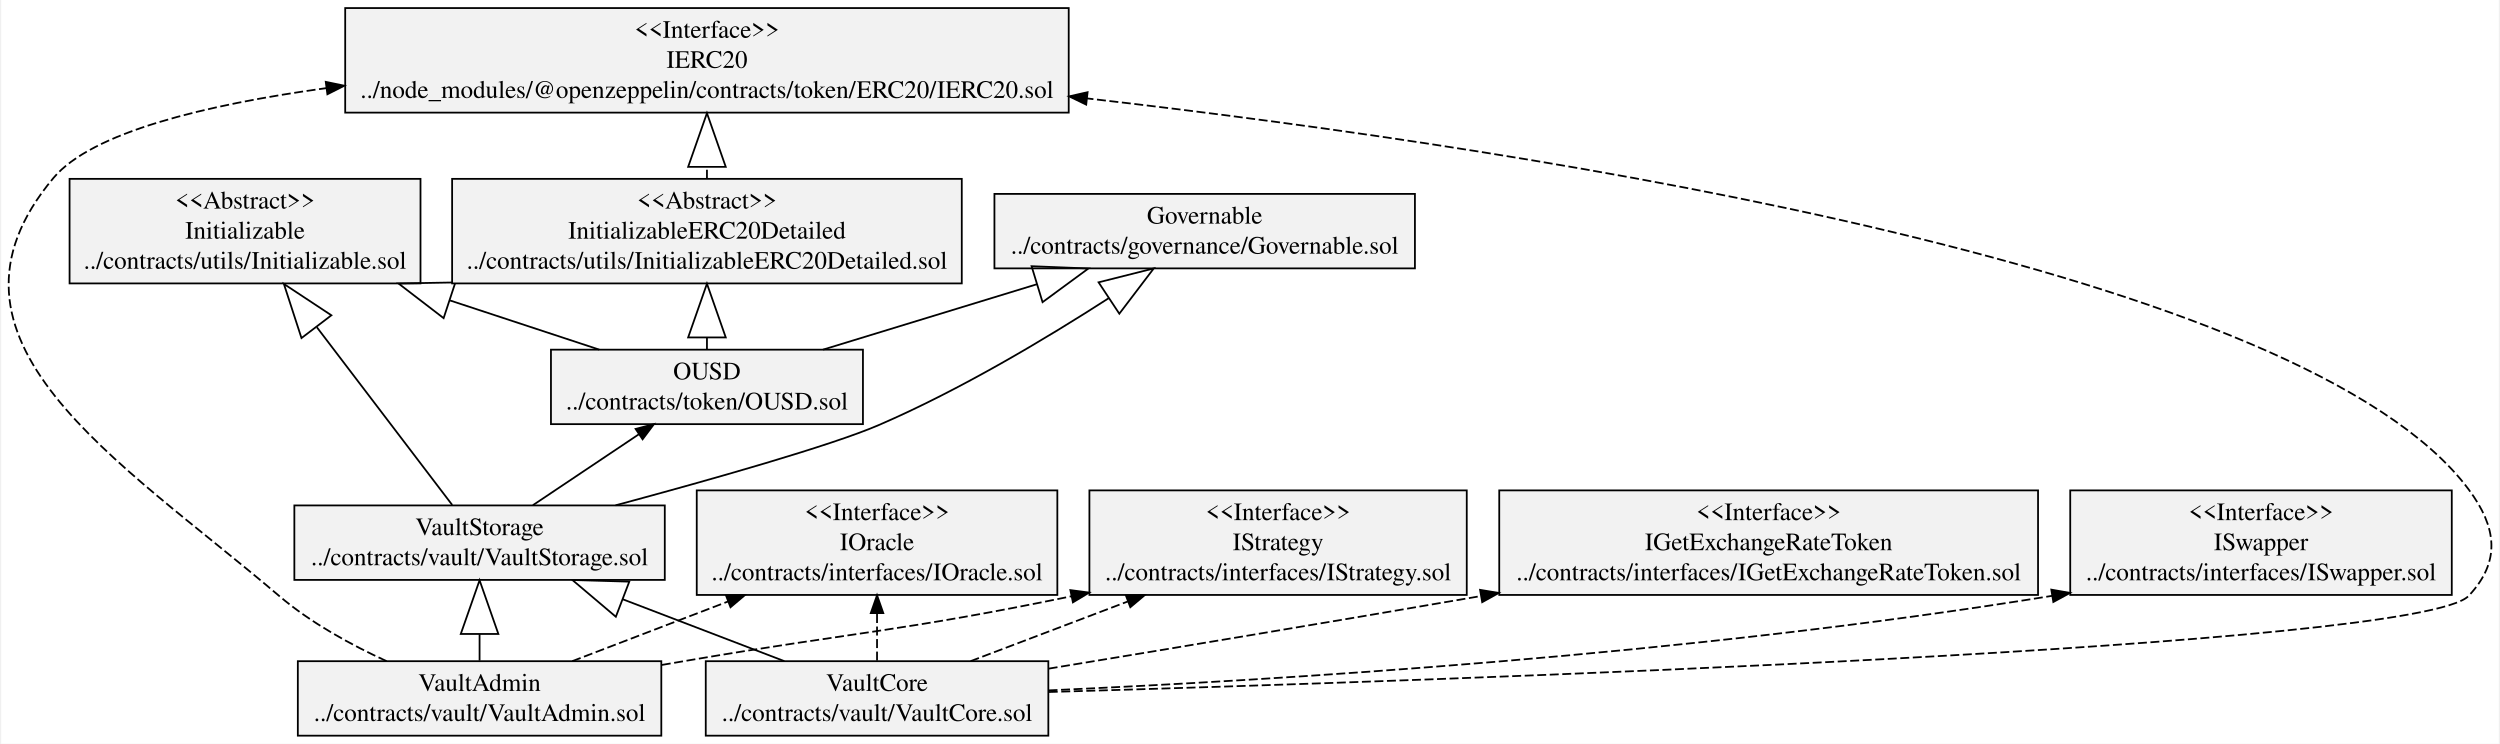
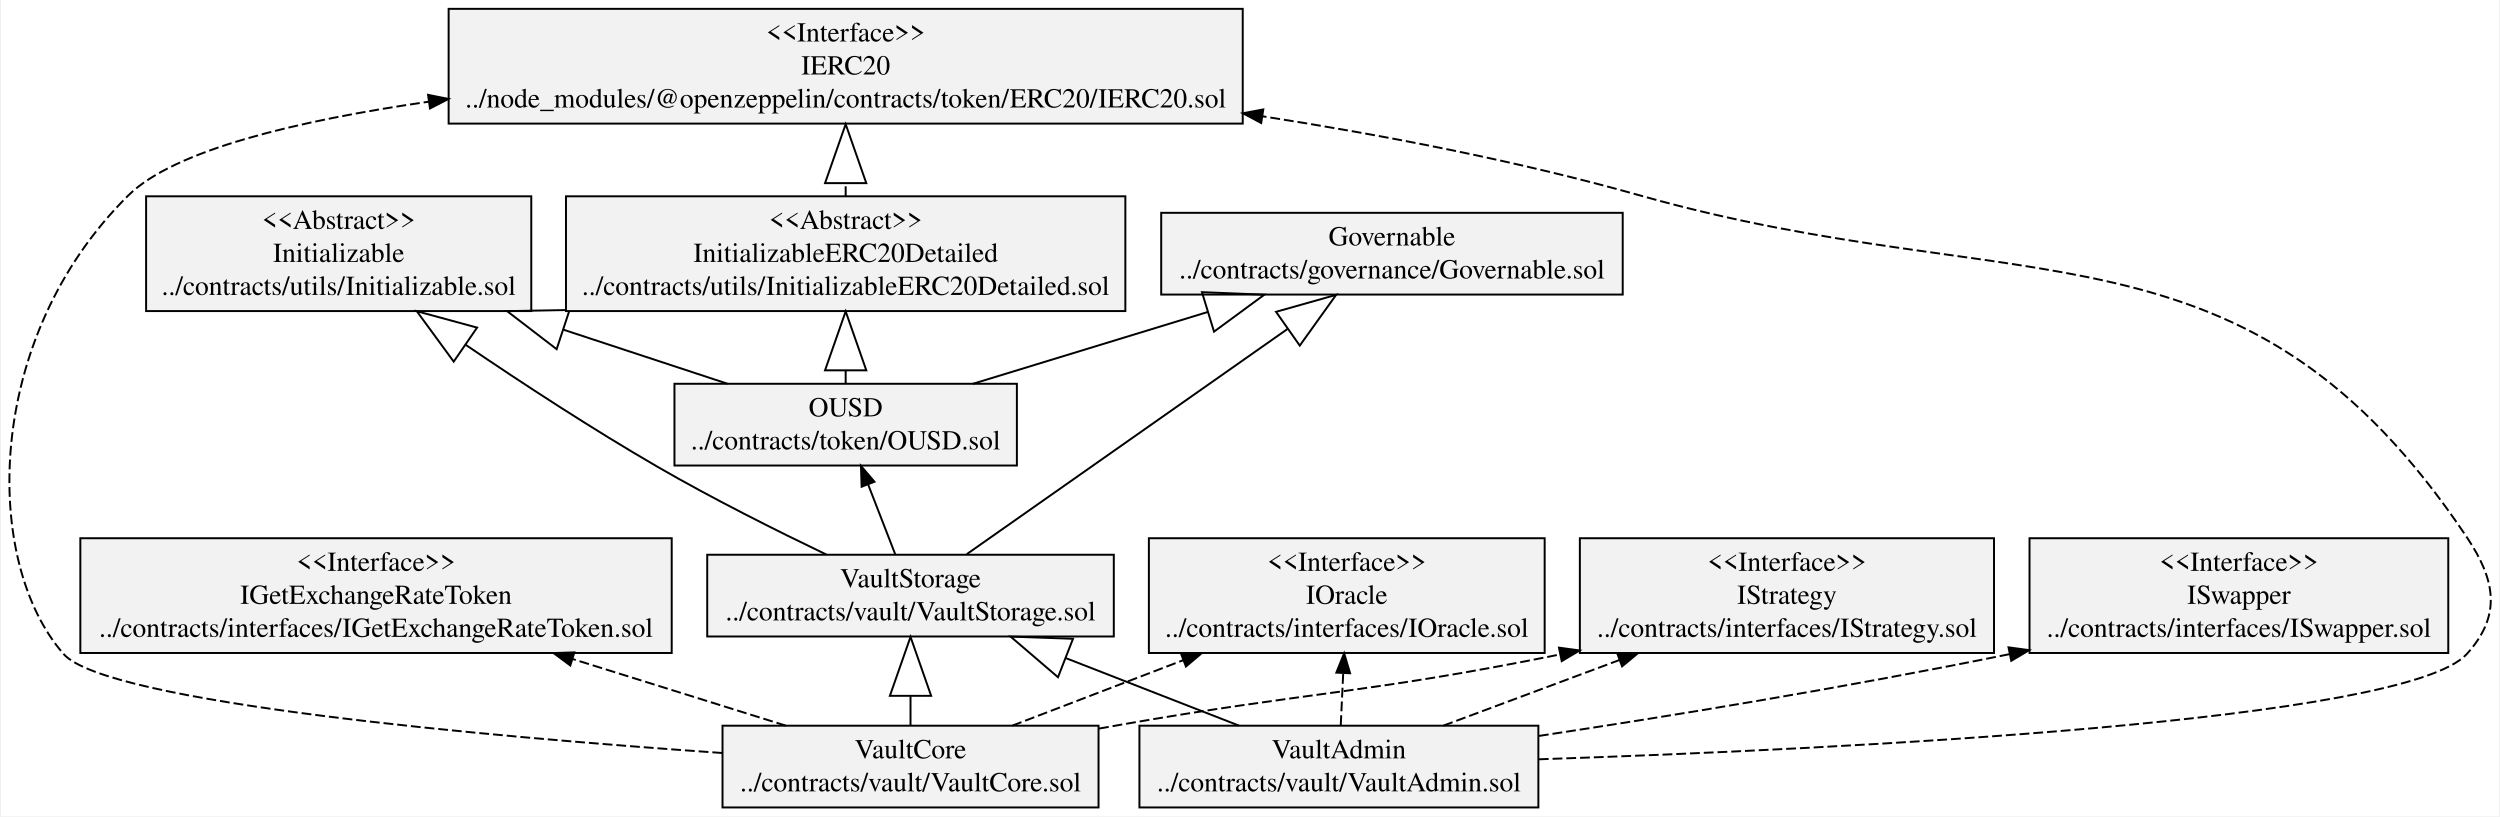
- <svg xmlns="http://www.w3.org/2000/svg" width="1395pt" height="415pt" viewBox="0.00 0.00 1395.03 415.40">
+ <svg xmlns="http://www.w3.org/2000/svg" width="1271pt" height="415pt" viewBox="0.00 0.00 1271.18 415.40">
  <g id="graph0" class="graph" transform="scale(1 1) rotate(0) translate(4 411.4)">
-     <polygon fill="white" stroke="transparent" points="-4,4 -4,-411.4 1391.03,-411.4 1391.03,4 -4,4" />
+     <polygon fill="white" stroke="transparent" points="-4,4 -4,-411.4 1267.18,-411.4 1267.18,4 -4,4" />
    <g id="node1" class="node">
-       <polygon fill="#f2f2f2" stroke="black" points="550.77,-261.5 550.77,-303.1 785.63,-303.1 785.63,-261.5 550.77,-261.5" />
-       <text text-anchor="middle" x="668.2" y="-286.5" font-family="Times,serif" font-size="14.00">Governable</text>
-       <text text-anchor="middle" x="668.2" y="-269.7" font-family="Times,serif" font-size="14.00">../contracts/governance/Governable.sol</text>
+       <polygon fill="#f2f2f2" stroke="black" points="586.4,-261.5 586.4,-303.1 821.26,-303.1 821.26,-261.5 586.4,-261.5" />
+       <text text-anchor="middle" x="703.83" y="-286.5" font-family="Times,serif" font-size="14.00">Governable</text>
+       <text text-anchor="middle" x="703.83" y="-269.7" font-family="Times,serif" font-size="14.00">../contracts/governance/Governable.sol</text>
    </g>
    <g id="node2" class="node">
-       <polygon fill="#f2f2f2" stroke="black" points="832.73,-79.1 832.73,-137.5 1133.67,-137.5 1133.67,-79.1 832.73,-79.1" />
-       <text text-anchor="middle" x="983.2" y="-120.9" font-family="Times,serif" font-size="14.00">&lt;&lt;Interface&gt;&gt;</text>
-       <text text-anchor="middle" x="983.2" y="-104.1" font-family="Times,serif" font-size="14.00">IGetExchangeRateToken</text>
-       <text text-anchor="middle" x="983.2" y="-87.3" font-family="Times,serif" font-size="14.00">../contracts/interfaces/IGetExchangeRateToken.sol</text>
+       <polygon fill="#f2f2f2" stroke="black" points="36.36,-79.1 36.36,-137.5 337.3,-137.5 337.3,-79.1 36.36,-79.1" />
+       <text text-anchor="middle" x="186.83" y="-120.9" font-family="Times,serif" font-size="14.00">&lt;&lt;Interface&gt;&gt;</text>
+       <text text-anchor="middle" x="186.83" y="-104.1" font-family="Times,serif" font-size="14.00">IGetExchangeRateToken</text>
+       <text text-anchor="middle" x="186.83" y="-87.3" font-family="Times,serif" font-size="14.00">../contracts/interfaces/IGetExchangeRateToken.sol</text>
    </g>
    <g id="node3" class="node">
-       <polygon fill="#f2f2f2" stroke="black" points="384.5,-79.1 384.5,-137.5 585.91,-137.5 585.91,-79.1 384.5,-79.1" />
-       <text text-anchor="middle" x="485.2" y="-120.9" font-family="Times,serif" font-size="14.00">&lt;&lt;Interface&gt;&gt;</text>
-       <text text-anchor="middle" x="485.2" y="-104.1" font-family="Times,serif" font-size="14.00">IOracle</text>
-       <text text-anchor="middle" x="485.2" y="-87.3" font-family="Times,serif" font-size="14.00">../contracts/interfaces/IOracle.sol</text>
+       <polygon fill="#f2f2f2" stroke="black" points="580.13,-79.1 580.13,-137.5 781.54,-137.5 781.54,-79.1 580.13,-79.1" />
+       <text text-anchor="middle" x="680.83" y="-120.9" font-family="Times,serif" font-size="14.00">&lt;&lt;Interface&gt;&gt;</text>
+       <text text-anchor="middle" x="680.83" y="-104.1" font-family="Times,serif" font-size="14.00">IOracle</text>
+       <text text-anchor="middle" x="680.83" y="-87.3" font-family="Times,serif" font-size="14.00">../contracts/interfaces/IOracle.sol</text>
    </g>
    <g id="node4" class="node">
-       <polygon fill="#f2f2f2" stroke="black" points="603.82,-79.1 603.82,-137.5 814.58,-137.5 814.58,-79.1 603.82,-79.1" />
-       <text text-anchor="middle" x="709.2" y="-120.9" font-family="Times,serif" font-size="14.00">&lt;&lt;Interface&gt;&gt;</text>
-       <text text-anchor="middle" x="709.2" y="-104.1" font-family="Times,serif" font-size="14.00">IStrategy</text>
-       <text text-anchor="middle" x="709.2" y="-87.3" font-family="Times,serif" font-size="14.00">../contracts/interfaces/IStrategy.sol</text>
+       <polygon fill="#f2f2f2" stroke="black" points="799.45,-79.1 799.45,-137.5 1010.21,-137.5 1010.21,-79.1 799.45,-79.1" />
+       <text text-anchor="middle" x="904.83" y="-120.9" font-family="Times,serif" font-size="14.00">&lt;&lt;Interface&gt;&gt;</text>
+       <text text-anchor="middle" x="904.83" y="-104.1" font-family="Times,serif" font-size="14.00">IStrategy</text>
+       <text text-anchor="middle" x="904.83" y="-87.3" font-family="Times,serif" font-size="14.00">../contracts/interfaces/IStrategy.sol</text>
    </g>
    <g id="node5" class="node">
-       <polygon fill="#f2f2f2" stroke="black" points="1151.65,-79.1 1151.65,-137.5 1364.75,-137.5 1364.75,-79.1 1151.65,-79.1" />
-       <text text-anchor="middle" x="1258.2" y="-120.9" font-family="Times,serif" font-size="14.00">&lt;&lt;Interface&gt;&gt;</text>
-       <text text-anchor="middle" x="1258.2" y="-104.1" font-family="Times,serif" font-size="14.00">ISwapper</text>
-       <text text-anchor="middle" x="1258.2" y="-87.3" font-family="Times,serif" font-size="14.00">../contracts/interfaces/ISwapper.sol</text>
+       <polygon fill="#f2f2f2" stroke="black" points="1028.28,-79.1 1028.28,-137.5 1241.38,-137.5 1241.38,-79.1 1028.28,-79.1" />
+       <text text-anchor="middle" x="1134.83" y="-120.9" font-family="Times,serif" font-size="14.00">&lt;&lt;Interface&gt;&gt;</text>
+       <text text-anchor="middle" x="1134.83" y="-104.1" font-family="Times,serif" font-size="14.00">ISwapper</text>
+       <text text-anchor="middle" x="1134.83" y="-87.3" font-family="Times,serif" font-size="14.00">../contracts/interfaces/ISwapper.sol</text>
    </g>
    <g id="node6" class="node">
-       <polygon fill="#f2f2f2" stroke="black" points="303.07,-174.5 303.07,-216.1 477.33,-216.1 477.33,-174.5 303.07,-174.5" />
-       <text text-anchor="middle" x="390.2" y="-199.5" font-family="Times,serif" font-size="14.00">OUSD</text>
-       <text text-anchor="middle" x="390.2" y="-182.7" font-family="Times,serif" font-size="14.00">../contracts/token/OUSD.sol</text>
+       <polygon fill="#f2f2f2" stroke="black" points="338.7,-174.5 338.7,-216.1 512.96,-216.1 512.96,-174.5 338.7,-174.5" />
+       <text text-anchor="middle" x="425.83" y="-199.5" font-family="Times,serif" font-size="14.00">OUSD</text>
+       <text text-anchor="middle" x="425.83" y="-182.7" font-family="Times,serif" font-size="14.00">../contracts/token/OUSD.sol</text>
    </g>
    <g id="edge3" class="edge">
-       <path fill="none" stroke="black" d="M455.03,-216.12C490.57,-226.99 535.27,-240.65 574.54,-252.66" />
-       <polygon fill="none" stroke="black" points="571.51,-262.72 603.27,-261.45 577.65,-242.63 571.51,-262.72" />
+       <path fill="none" stroke="black" d="M490.66,-216.12C526.2,-226.99 570.9,-240.65 610.17,-252.66" />
+       <polygon fill="none" stroke="black" points="607.14,-262.72 638.9,-261.45 613.28,-242.63 607.14,-262.72" />
    </g>
    <g id="node7" class="node">
-       <polygon fill="#f2f2f2" stroke="black" points="34.2,-253.1 34.2,-311.5 230.21,-311.5 230.21,-253.1 34.2,-253.1" />
-       <text text-anchor="middle" x="132.2" y="-294.9" font-family="Times,serif" font-size="14.00">&lt;&lt;Abstract&gt;&gt;</text>
-       <text text-anchor="middle" x="132.2" y="-278.1" font-family="Times,serif" font-size="14.00">Initializable</text>
-       <text text-anchor="middle" x="132.2" y="-261.3" font-family="Times,serif" font-size="14.00">../contracts/utils/Initializable.sol</text>
+       <polygon fill="#f2f2f2" stroke="black" points="69.83,-253.1 69.83,-311.5 265.84,-311.5 265.84,-253.1 69.83,-253.1" />
+       <text text-anchor="middle" x="167.83" y="-294.9" font-family="Times,serif" font-size="14.00">&lt;&lt;Abstract&gt;&gt;</text>
+       <text text-anchor="middle" x="167.83" y="-278.1" font-family="Times,serif" font-size="14.00">Initializable</text>
+       <text text-anchor="middle" x="167.83" y="-261.3" font-family="Times,serif" font-size="14.00">../contracts/utils/Initializable.sol</text>
    </g>
    <g id="edge1" class="edge">
-       <path fill="none" stroke="black" d="M330.04,-216.12C305.15,-224.32 275.43,-234.11 246.69,-243.58" />
-       <polygon fill="none" stroke="black" points="243.12,-233.7 217.91,-253.06 249.69,-253.65 243.12,-233.7" />
+       <path fill="none" stroke="black" d="M365.67,-216.12C340.78,-224.32 311.06,-234.11 282.32,-243.58" />
+       <polygon fill="none" stroke="black" points="278.75,-233.7 253.54,-253.06 285.32,-253.65 278.75,-233.7" />
    </g>
    <g id="node8" class="node">
-       <polygon fill="#f2f2f2" stroke="black" points="247.87,-253.1 247.87,-311.5 532.53,-311.5 532.53,-253.1 247.87,-253.1" />
-       <text text-anchor="middle" x="390.2" y="-294.9" font-family="Times,serif" font-size="14.00">&lt;&lt;Abstract&gt;&gt;</text>
-       <text text-anchor="middle" x="390.2" y="-278.1" font-family="Times,serif" font-size="14.00">InitializableERC20Detailed</text>
-       <text text-anchor="middle" x="390.2" y="-261.3" font-family="Times,serif" font-size="14.00">../contracts/utils/InitializableERC20Detailed.sol</text>
+       <polygon fill="#f2f2f2" stroke="black" points="283.5,-253.1 283.5,-311.5 568.16,-311.5 568.16,-253.1 283.5,-253.1" />
+       <text text-anchor="middle" x="425.83" y="-294.9" font-family="Times,serif" font-size="14.00">&lt;&lt;Abstract&gt;&gt;</text>
+       <text text-anchor="middle" x="425.83" y="-278.1" font-family="Times,serif" font-size="14.00">InitializableERC20Detailed</text>
+       <text text-anchor="middle" x="425.83" y="-261.3" font-family="Times,serif" font-size="14.00">../contracts/utils/InitializableERC20Detailed.sol</text>
    </g>
    <g id="edge2" class="edge">
-       <path fill="none" stroke="black" d="M390.2,-216.44C390.2,-218.49 390.2,-220.63 390.2,-222.83" />
-       <polygon fill="none" stroke="black" points="379.7,-222.94 390.2,-252.94 400.7,-222.94 379.7,-222.94" />
+       <path fill="none" stroke="black" d="M425.83,-216.44C425.83,-218.49 425.83,-220.63 425.83,-222.83" />
+       <polygon fill="none" stroke="black" points="415.33,-222.94 425.83,-252.94 436.33,-222.94 415.33,-222.94" />
    </g>
    <g id="node12" class="node">
-       <polygon fill="#f2f2f2" stroke="black" points="188.15,-348.5 188.15,-406.9 592.26,-406.9 592.26,-348.5 188.15,-348.5" />
-       <text text-anchor="middle" x="390.2" y="-390.3" font-family="Times,serif" font-size="14.00">&lt;&lt;Interface&gt;&gt;</text>
-       <text text-anchor="middle" x="390.2" y="-373.5" font-family="Times,serif" font-size="14.00">IERC20</text>
-       <text text-anchor="middle" x="390.2" y="-356.7" font-family="Times,serif" font-size="14.00">../node_modules/@openzeppelin/contracts/token/ERC20/IERC20.sol</text>
+       <polygon fill="#f2f2f2" stroke="black" points="223.78,-348.5 223.78,-406.9 627.89,-406.9 627.89,-348.5 223.78,-348.5" />
+       <text text-anchor="middle" x="425.83" y="-390.3" font-family="Times,serif" font-size="14.00">&lt;&lt;Interface&gt;&gt;</text>
+       <text text-anchor="middle" x="425.83" y="-373.5" font-family="Times,serif" font-size="14.00">IERC20</text>
+       <text text-anchor="middle" x="425.83" y="-356.7" font-family="Times,serif" font-size="14.00">../node_modules/@openzeppelin/contracts/token/ERC20/IERC20.sol</text>
    </g>
    <g id="edge4" class="edge">
-       <path fill="none" stroke="black" stroke-dasharray="5,2" d="M390.2,-311.58C390.2,-313.66 390.2,-315.8 390.2,-317.98" />
-       <polygon fill="none" stroke="black" points="379.7,-318.2 390.2,-348.2 400.7,-318.2 379.7,-318.2" />
+       <path fill="none" stroke="black" stroke-dasharray="5,2" d="M425.83,-311.58C425.83,-313.66 425.83,-315.8 425.83,-317.98" />
+       <polygon fill="none" stroke="black" points="415.33,-318.2 425.83,-348.2 436.33,-318.2 415.33,-318.2" />
    </g>
    <g id="node9" class="node">
-       <polygon fill="#f2f2f2" stroke="black" points="161.69,-0.5 161.69,-42.1 364.71,-42.1 364.71,-0.5 161.69,-0.5" />
-       <text text-anchor="middle" x="263.2" y="-25.5" font-family="Times,serif" font-size="14.00">VaultAdmin</text>
-       <text text-anchor="middle" x="263.2" y="-8.7" font-family="Times,serif" font-size="14.00">../contracts/vault/VaultAdmin.sol</text>
+       <polygon fill="#f2f2f2" stroke="black" points="575.32,-0.5 575.32,-42.1 778.34,-42.1 778.34,-0.5 575.32,-0.5" />
+       <text text-anchor="middle" x="676.83" y="-25.5" font-family="Times,serif" font-size="14.00">VaultAdmin</text>
+       <text text-anchor="middle" x="676.83" y="-8.7" font-family="Times,serif" font-size="14.00">../contracts/vault/VaultAdmin.sol</text>
    </g>
    <g id="edge7" class="edge">
-       <path fill="none" stroke="black" stroke-dasharray="5,2" d="M314.97,-42.12C340.87,-52.04 372.85,-64.28 402.07,-75.47" />
-       <polygon fill="black" stroke="black" points="400.86,-78.76 411.45,-79.06 403.36,-72.22 400.86,-78.76" />
+       <path fill="none" stroke="black" stroke-dasharray="5,2" d="M677.78,-42.44C678.15,-50.36 678.59,-59.73 679.02,-68.84" />
+       <polygon fill="black" stroke="black" points="675.53,-69.11 679.5,-78.94 682.52,-68.79 675.53,-69.11" />
    </g>
    <g id="edge6" class="edge">
-       <path fill="none" stroke="black" stroke-dasharray="5,2" d="M364.98,-40C370.12,-40.88 375.22,-41.75 380.2,-42.6 472.54,-58.34 498.65,-58.75 593.65,-78.33" />
-       <polygon fill="black" stroke="black" points="593.18,-81.81 603.68,-80.42 594.61,-74.95 593.18,-81.81" />
+       <path fill="none" stroke="black" stroke-dasharray="5,2" d="M730,-42.12C756.6,-52.04 789.44,-64.28 819.46,-75.47" />
+       <polygon fill="black" stroke="black" points="818.5,-78.85 829.09,-79.06 820.94,-72.29 818.5,-78.85" />
+     </g>
+     <g id="edge9" class="edge">
+       <path fill="none" stroke="black" stroke-dasharray="5,2" d="M778.61,-36.89C844.29,-46.82 931.75,-60.98 1018.11,-78.51" />
+       <polygon fill="black" stroke="black" points="1017.59,-81.98 1028.08,-80.55 1018.99,-75.12 1017.59,-81.98" />
    </g>
    <g id="node11" class="node">
-       <polygon fill="#f2f2f2" stroke="black" points="159.75,-87.5 159.75,-129.1 366.65,-129.1 366.65,-87.5 159.75,-87.5" />
-       <text text-anchor="middle" x="263.2" y="-112.5" font-family="Times,serif" font-size="14.00">VaultStorage</text>
-       <text text-anchor="middle" x="263.2" y="-95.7" font-family="Times,serif" font-size="14.00">../contracts/vault/VaultStorage.sol</text>
+       <polygon fill="#f2f2f2" stroke="black" points="355.38,-87.5 355.38,-129.1 562.28,-129.1 562.28,-87.5 355.38,-87.5" />
+       <text text-anchor="middle" x="458.83" y="-112.5" font-family="Times,serif" font-size="14.00">VaultStorage</text>
+       <text text-anchor="middle" x="458.83" y="-95.7" font-family="Times,serif" font-size="14.00">../contracts/vault/VaultStorage.sol</text>
    </g>
    <g id="edge5" class="edge">
-       <path fill="none" stroke="black" d="M263.2,-42.44C263.2,-47 263.2,-52.03 263.2,-57.21" />
-       <polygon fill="none" stroke="black" points="252.7,-57.3 263.2,-87.3 273.7,-57.3 252.7,-57.3" />
+       <path fill="none" stroke="black" d="M626,-42.12C599.76,-52.35 567.17,-65.06 537.76,-76.53" />
+       <polygon fill="none" stroke="black" points="533.88,-66.77 509.75,-87.45 541.51,-86.33 533.88,-66.77" />
    </g>
    <g id="edge8" class="edge">
-       <path fill="none" stroke="black" stroke-dasharray="5,2" d="M211.29,-42.11C191.2,-51.32 168.85,-63.58 151.2,-78.6 61.41,-154.99 -50.53,-221.66 25.2,-312 46.48,-337.38 109.66,-352.81 177.61,-362.19" />
-       <polygon fill="black" stroke="black" points="177.29,-365.68 187.66,-363.53 178.21,-358.74 177.29,-365.68" />
+       <path fill="none" stroke="black" stroke-dasharray="5,2" d="M778.57,-25C934.97,-30.23 1219.79,-44.36 1250.83,-78.6 1268.56,-98.16 1265.51,-116.05 1250.83,-138 1138.28,-306.3 1024.67,-256.95 829.83,-312 768.43,-329.35 700.39,-342.49 637.91,-352.23" />
+       <polygon fill="black" stroke="black" points="637.29,-348.79 627.94,-353.77 638.35,-355.71 637.29,-348.79" />
    </g>
    <g id="node10" class="node">
-       <polygon fill="#f2f2f2" stroke="black" points="389.53,-0.5 389.53,-42.1 580.88,-42.1 580.88,-0.5 389.53,-0.5" />
-       <text text-anchor="middle" x="485.2" y="-25.5" font-family="Times,serif" font-size="14.00">VaultCore</text>
-       <text text-anchor="middle" x="485.2" y="-8.7" font-family="Times,serif" font-size="14.00">../contracts/vault/VaultCore.sol</text>
+       <polygon fill="#f2f2f2" stroke="black" points="363.16,-0.5 363.16,-42.1 554.51,-42.1 554.51,-0.5 363.16,-0.5" />
+       <text text-anchor="middle" x="458.83" y="-25.5" font-family="Times,serif" font-size="14.00">VaultCore</text>
+       <text text-anchor="middle" x="458.83" y="-8.7" font-family="Times,serif" font-size="14.00">../contracts/vault/VaultCore.sol</text>
    </g>
    <g id="edge14" class="edge">
-       <path fill="none" stroke="black" stroke-dasharray="5,2" d="M581.05,-37.94C646.3,-48.66 734.9,-63.37 822.61,-78.5" />
-       <polygon fill="black" stroke="black" points="822.02,-81.95 832.47,-80.21 823.21,-75.06 822.02,-81.95" />
+       <path fill="none" stroke="black" stroke-dasharray="5,2" d="M395.4,-42.12C363.12,-52.21 323.13,-64.71 286.83,-76.05" />
+       <polygon fill="black" stroke="black" points="285.69,-72.74 277.19,-79.06 287.78,-79.42 285.69,-72.74" />
    </g>
    <g id="edge13" class="edge">
-       <path fill="none" stroke="black" stroke-dasharray="5,2" d="M485.2,-42.44C485.2,-50.36 485.2,-59.73 485.2,-68.84" />
-       <polygon fill="black" stroke="black" points="481.7,-68.94 485.2,-78.94 488.7,-68.94 481.7,-68.94" />
+       <path fill="none" stroke="black" stroke-dasharray="5,2" d="M510.6,-42.12C536.5,-52.04 568.48,-64.28 597.7,-75.47" />
+       <polygon fill="black" stroke="black" points="596.49,-78.76 607.08,-79.06 599,-72.22 596.49,-78.76" />
+     </g>
+     <g id="edge12" class="edge">
+       <path fill="none" stroke="black" stroke-dasharray="5,2" d="M554.76,-40.64C558.5,-41.31 562.2,-41.97 565.83,-42.6 662.47,-59.5 689.93,-58.31 789.46,-78.38" />
+       <polygon fill="black" stroke="black" points="788.82,-81.82 799.32,-80.39 790.22,-74.96 788.82,-81.82" />
+     </g>
+     <g id="edge10" class="edge">
+       <path fill="none" stroke="black" d="M458.83,-42.44C458.83,-47 458.83,-52.03 458.83,-57.21" />
+       <polygon fill="none" stroke="black" points="448.33,-57.3 458.83,-87.3 469.33,-57.3 448.33,-57.3" />
    </g>
    <g id="edge11" class="edge">
-       <path fill="none" stroke="black" stroke-dasharray="5,2" d="M537.44,-42.12C563.57,-52.04 595.83,-64.28 625.32,-75.47" />
-       <polygon fill="black" stroke="black" points="624.2,-78.79 634.79,-79.06 626.68,-72.24 624.2,-78.79" />
-     </g>
-     <g id="edge12" class="edge">
-       <path fill="none" stroke="black" stroke-dasharray="5,2" d="M580.99,-25.79C707.37,-31.46 936.73,-45.38 1141.47,-78.59" />
-       <polygon fill="black" stroke="black" points="1141.08,-82.07 1151.51,-80.23 1142.21,-75.16 1141.08,-82.07" />
-     </g>
-     <g id="edge9" class="edge">
-       <path fill="none" stroke="black" d="M433.43,-42.12C406.58,-52.4 373.19,-65.19 343.11,-76.71" />
-       <polygon fill="none" stroke="black" points="339.31,-66.91 315.05,-87.45 346.82,-86.53 339.31,-66.91" />
-     </g>
-     <g id="edge10" class="edge">
-       <path fill="none" stroke="black" stroke-dasharray="5,2" d="M581.11,-24.89C805.41,-31.4 1347.38,-50.02 1374.2,-78.6 1392.27,-97.85 1389.96,-116.82 1374.2,-138 1283.16,-260.36 863.46,-326.51 602.47,-356.44" />
-       <polygon fill="black" stroke="black" points="602.02,-352.96 592.48,-357.57 602.81,-359.92 602.02,-352.96" />
+       <path fill="none" stroke="black" stroke-dasharray="5,2" d="M362.97,-28.21C242.75,-36.62 49.6,-53.81 27.83,-78.6 -13.35,-125.52 -13.05,-239 60.83,-312 84.18,-335.07 146.85,-350.02 213.81,-359.67" />
+       <polygon fill="black" stroke="black" points="213.32,-363.14 223.71,-361.05 214.29,-356.2 213.32,-363.14" />
    </g>
    <g id="edge16" class="edge">
-       <path fill="none" stroke="black" d="M339.16,-129.16C392.79,-143.59 459.65,-162.54 486.2,-174 531.49,-193.55 579.41,-222.17 614.71,-244.93" />
-       <polygon fill="none" stroke="black" points="608.94,-253.71 639.76,-261.48 620.52,-236.18 608.94,-253.71" />
+       <path fill="none" stroke="black" d="M487.42,-129.37C527.34,-157.4 600.53,-208.78 650.64,-243.96" />
+       <polygon fill="none" stroke="black" points="644.84,-252.72 675.43,-261.36 656.91,-235.53 644.84,-252.72" />
    </g>
    <g id="edge17" class="edge">
-       <path fill="none" stroke="black" d="M292.98,-129.23C310.65,-141.06 333.24,-156.17 352.19,-168.86" />
-       <polygon fill="black" stroke="black" points="350.35,-171.84 360.61,-174.5 354.25,-166.03 350.35,-171.84" />
+       <path fill="none" stroke="black" d="M451.01,-129.44C446.9,-140.03 441.79,-153.2 437.24,-164.9" />
+       <polygon fill="black" stroke="black" points="433.95,-163.71 433.6,-174.3 440.48,-166.25 433.95,-163.71" />
    </g>
    <g id="edge15" class="edge">
-       <path fill="none" stroke="black" d="M247.92,-129.37C229.51,-153.54 197.87,-195.08 172.32,-228.62" />
-       <polygon fill="none" stroke="black" points="163.73,-222.58 153.9,-252.81 180.43,-235.3 163.73,-222.58" />
+       <path fill="none" stroke="black" d="M416.03,-129.17C390.59,-141.37 357.91,-157.74 329.83,-174 296.98,-193.03 261.7,-216.06 232.48,-235.91" />
+       <polygon fill="none" stroke="black" points="226.36,-227.37 207.59,-253.02 238.26,-244.68 226.36,-227.37" />
    </g>
  </g>
</svg>
